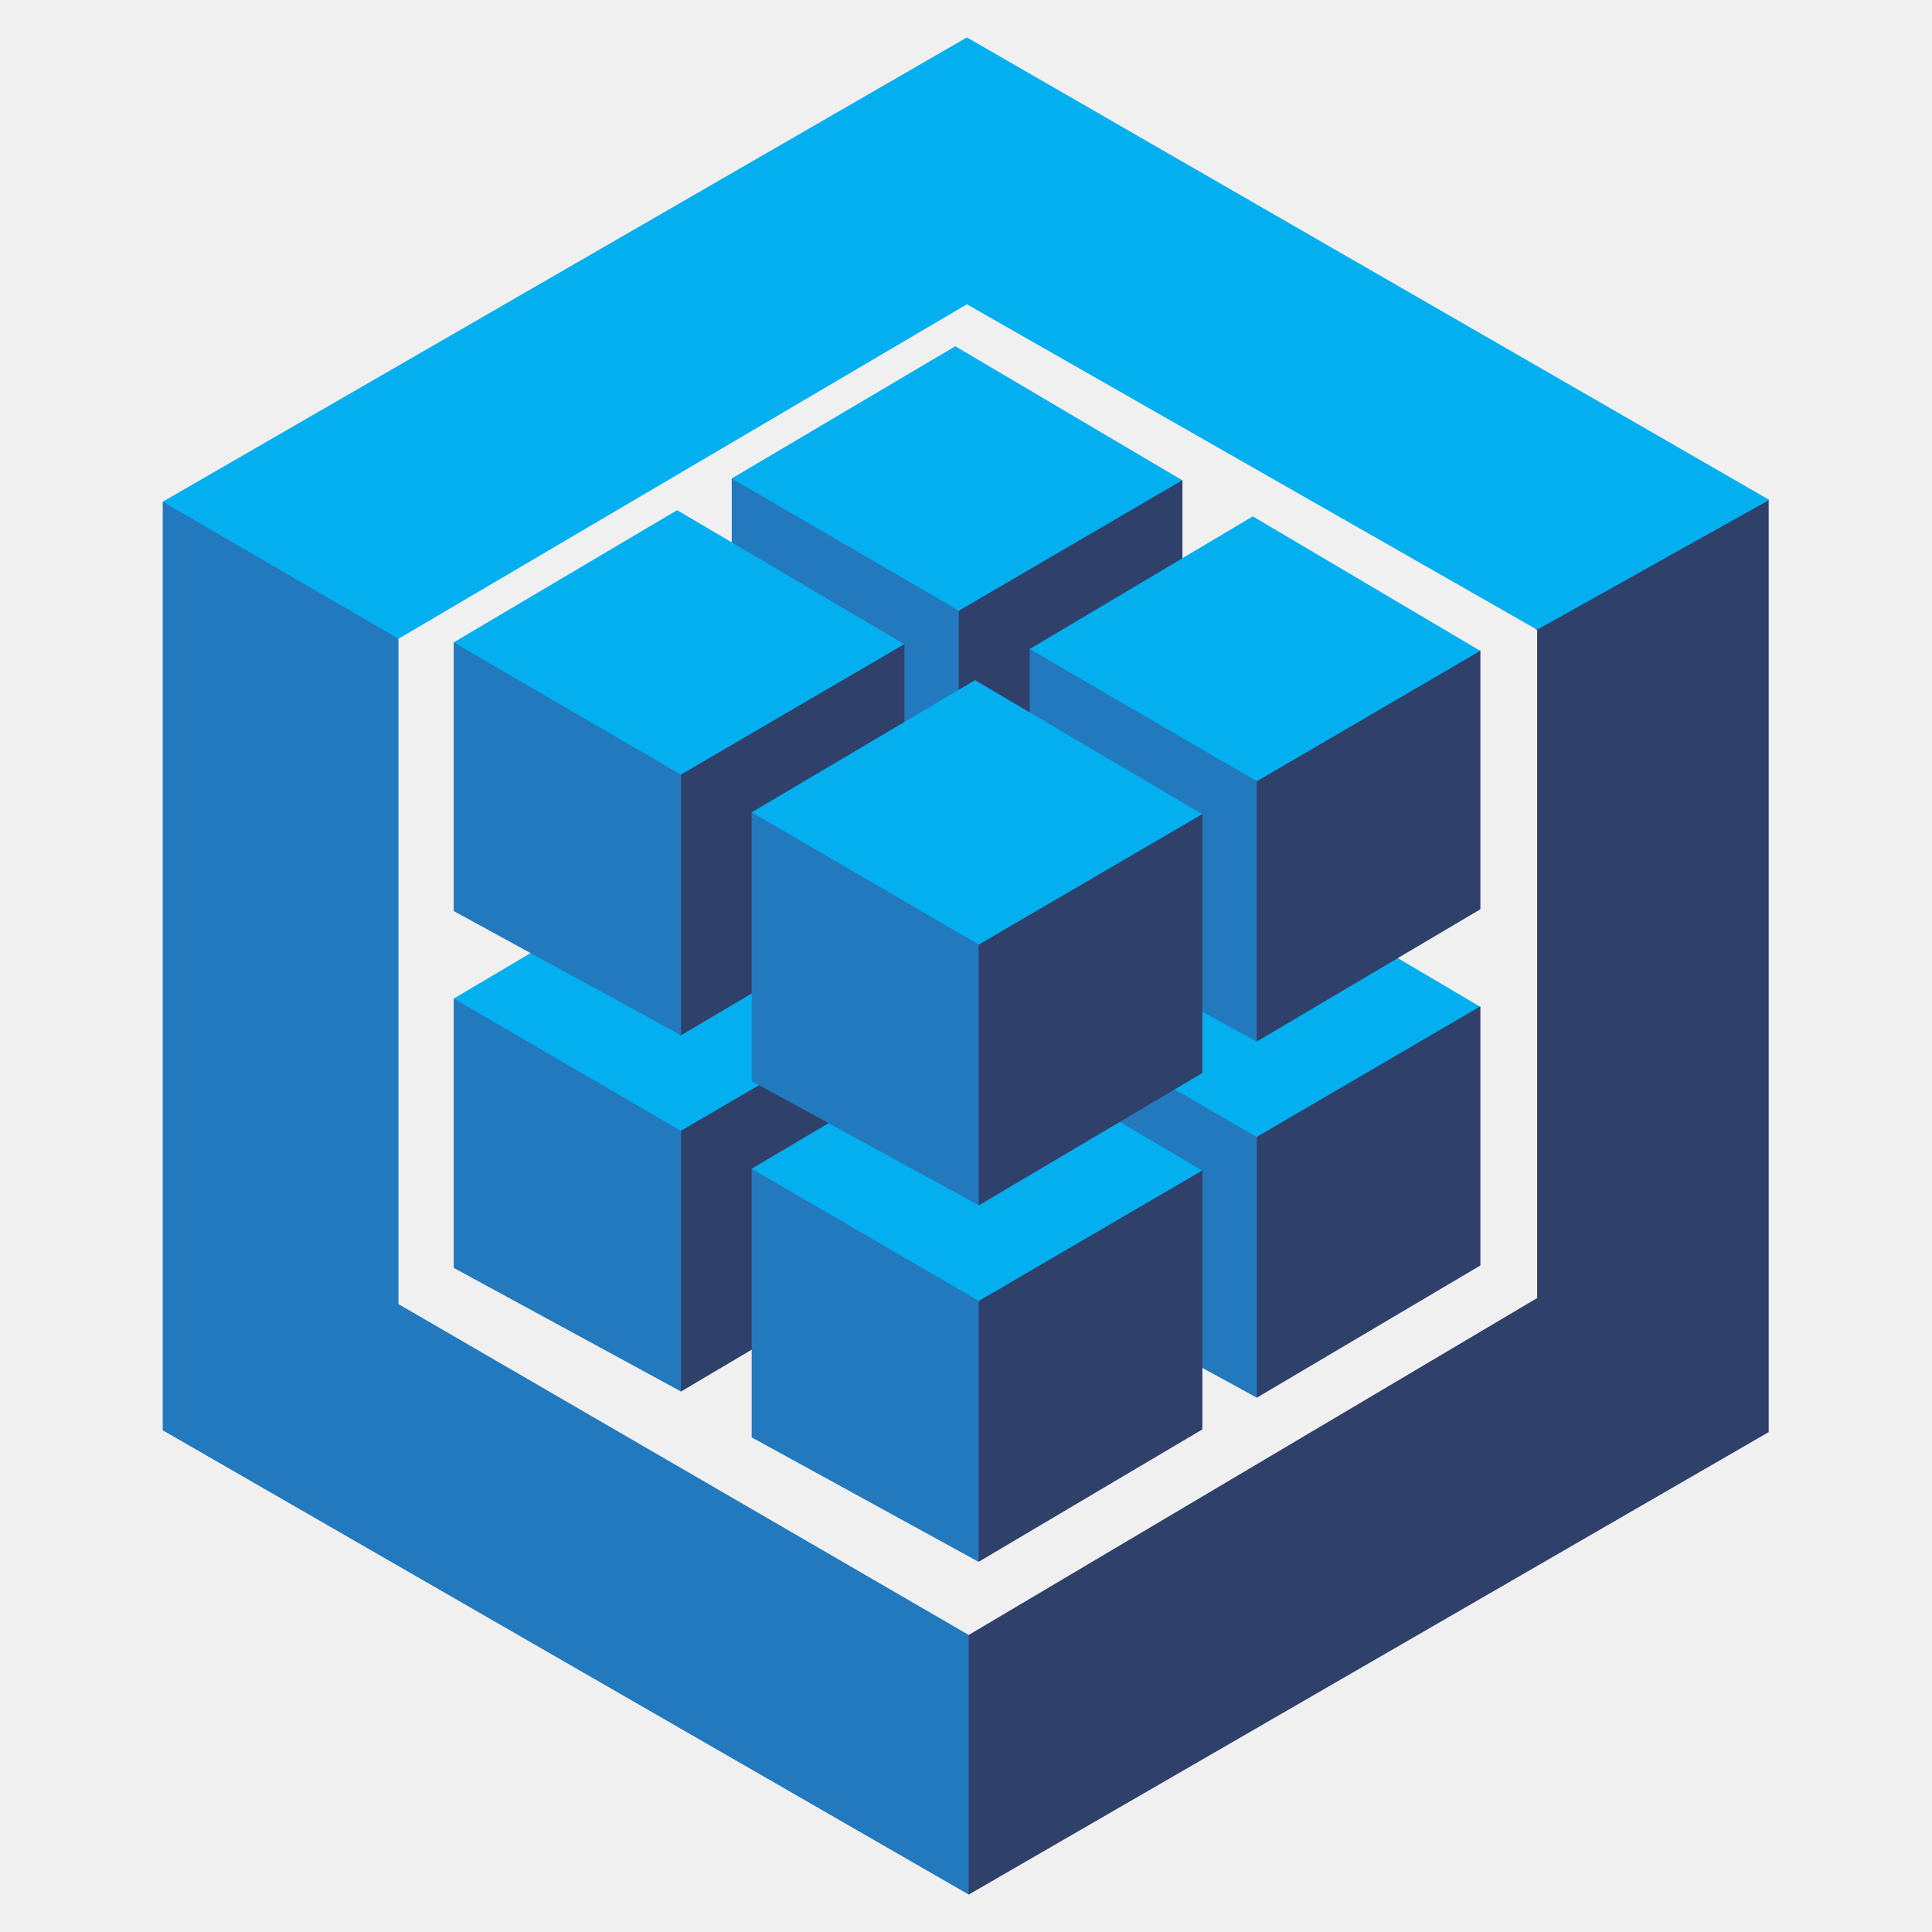
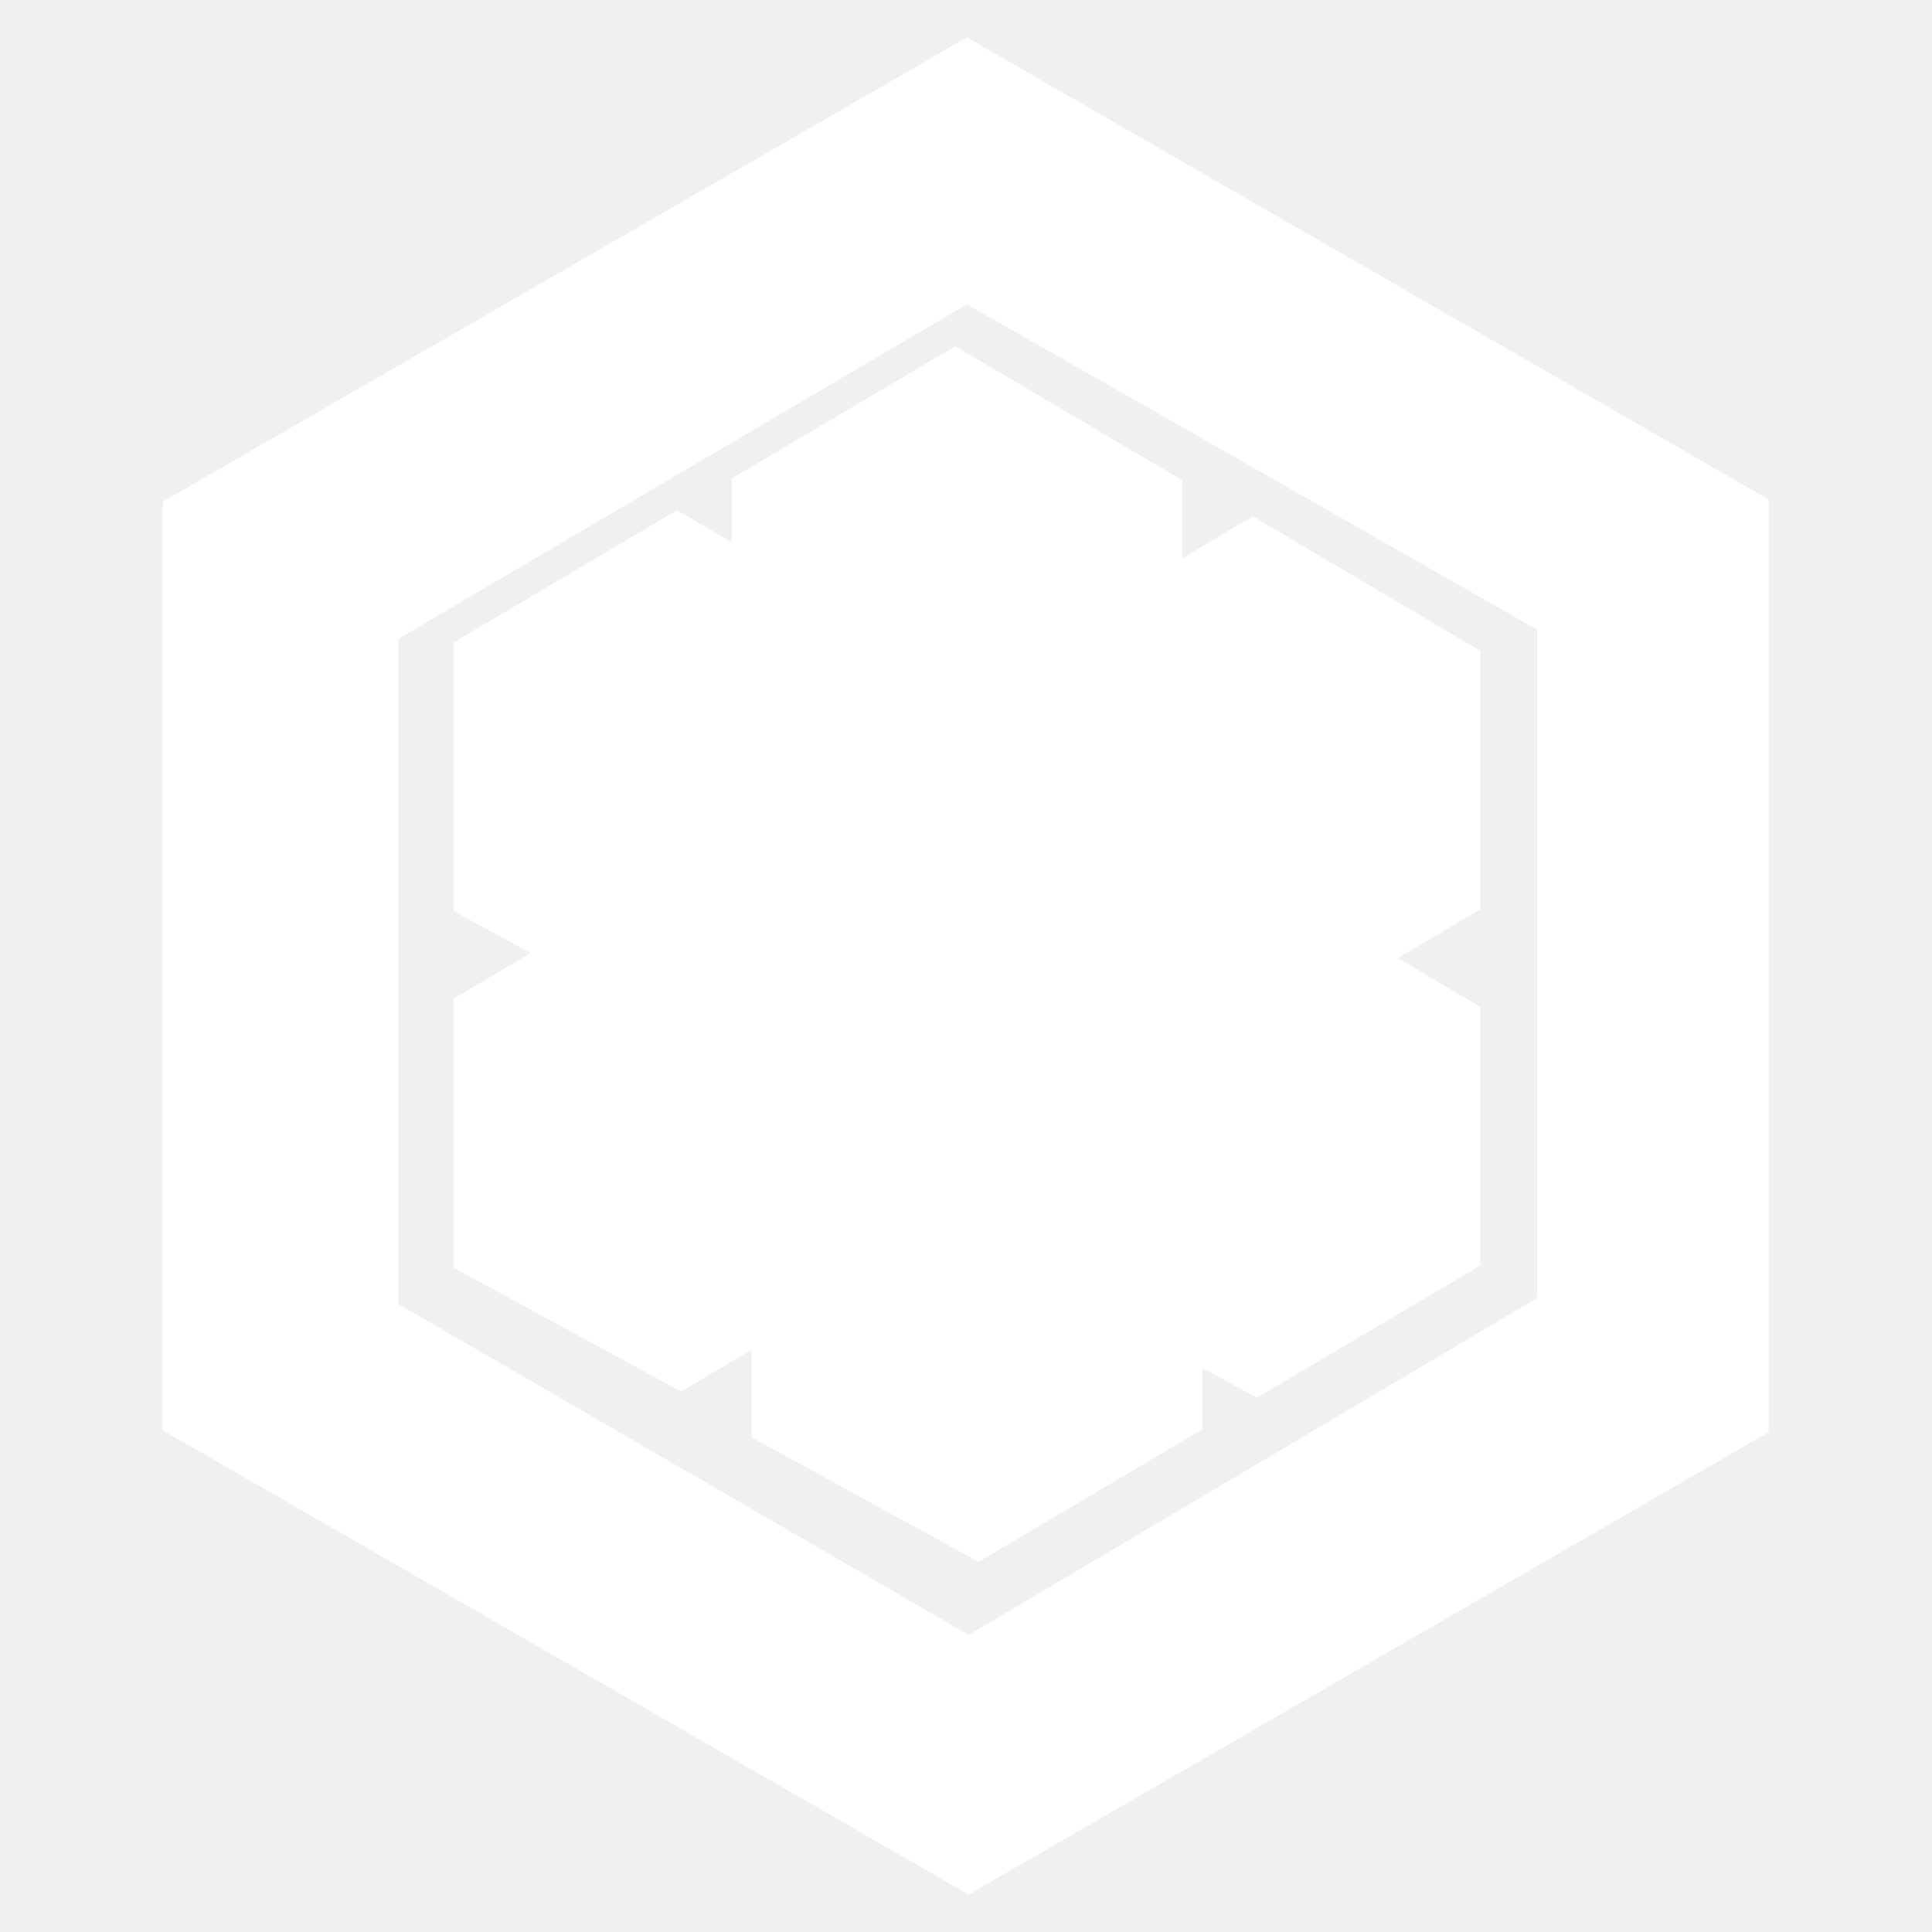
<svg xmlns="http://www.w3.org/2000/svg" viewBox="0 0 128 128">
-   <path fill="#2f406a" d="M101.84 41.72V86l-37.66 22.32-.34.31v16.57l.34.32 53-30.64V33.12l-.5-.12-15 8.36.08.36" />
-   <path fill="#2379bd" d="M26.4 86.4l37.78 21.92v17.2l-53.4-30.76V33.24l.55-.08 14.91 8.67.16.5V86.4" />
-   <path fill="#03afef" d="M26.4 42.32l-15.62-9.08L64.06 2.48l53.16 30.64-15.38 8.6-37.78-21.56L26.4 42.32" />
-   <path fill="#2f406a" d="M63.53 81.33l-.41-.42V64.27l.41-.21.1-.41 14.27-8.32.44.1v17.15l-14.8 8.76" />
-   <path fill="#2379bd" d="M48.48 73.11V55.3h.41l14.51 8.45.12.33v17.25l-15.04-8.22" />
-   <path fill="#03afef" d="M63.29 46.54L48.48 55.3l15.05 8.76 14.8-8.64-15.04-8.88" />
-   <path fill="#2f406a" d="M45.11 92.19l-.41-.42V75.13l.41-.21.1-.41 14.27-8.32.44.1v17.14l-14.8 8.76" />
-   <path fill="#2379bd" d="M30.06 84V66.16h.41L45 74.59l.12.33v17.27L30.06 84" />
-   <path fill="#03afef" d="M44.86 57.4l-14.8 8.76 15.05 8.76 14.8-8.64-15.05-8.88" />
-   <path fill="#2f406a" d="M83.27 92.6l-.41-.42V75.54l.41-.21.1-.41 14.27-8.32.44.1v17.14L83.27 92.6" />
-   <path fill="#2379bd" d="M68.22 84.38V66.57h.41L83.15 75l.12.33V92.6l-15.05-8.22" />
-   <path fill="#03afef" d="M83 57.81l-14.8 8.76 15.05 8.76 14.8-8.64L83 57.81" />
-   <path fill="#2f406a" d="M64.85 103.46l-.41-.42V86.4l.41-.21.1-.41 14.27-8.32.44.1V94.7l-14.8 8.76" />
-   <path fill="#2379bd" d="M49.8 95.23v-17.8h.41l14.51 8.45.12.33v17.27L49.8 95.23" />
-   <path fill="#03afef" d="M64.6 68.67l-14.8 8.76 15.05 8.76 14.8-8.64-15.05-8.88" />
-   <path fill="#2f406a" d="M63.53 57.73l-.41-.42V40.67l.41-.21.1-.41 14.27-8.33.44.1V49l-14.8 8.76" />
-   <path fill="#2379bd" d="M48.48 49.5V31.7h.41l14.51 8.45.12.33v17.25L48.48 49.5" />
-   <path fill="#03afef" d="M63.29 22.94L48.48 31.7l15.05 8.76 14.8-8.64-15.04-8.88" />
-   <path fill="#2f406a" d="M45.11 68.59l-.41-.42V51.53l.41-.21.1-.41 14.27-8.32.44.1v17.14l-14.8 8.76" />
-   <path fill="#2379bd" d="M30.06 60.36V42.55h.41L45 51l.12.33v17.26l-15.06-8.23" />
-   <path fill="#03afef" d="M44.86 33.8l-14.8 8.76 15.05 8.76 14.8-8.64-15.05-8.88" />
-   <path fill="#2f406a" d="M83.27 69l-.41-.42V51.94l.41-.21.1-.41L97.64 43l.44.1v17.14L83.27 69" />
-   <path fill="#2379bd" d="M68.22 60.77V43h.41l14.51 8.45.12.33V69l-15.04-8.23" />
-   <path fill="#03afef" d="M83 34.21L68.22 43l15.05 8.76 14.8-8.64L83 34.21" />
-   <path fill="#2f406a" d="M64.85 79.85l-.41-.42V62.79l.41-.21.1-.41 14.27-8.32.44.1v17.14l-14.8 8.76" />
-   <path fill="#2379bd" d="M49.8 71.63V53.82h.41l14.51 8.45.12.33v17.25L49.8 71.63" />
-   <path fill="#03afef" d="M64.6 45.06l-14.8 8.76 15.05 8.76 14.8-8.64-15.05-8.88" />
+   <path fill="#fff" d="M101.84 41.72V86l-37.66 22.32-.34.31v16.57l.34.32 53-30.64V33.12l-.5-.12-15 8.36.08.36" />
+   <path fill="#fff" d="M26.4 86.4l37.78 21.92v17.2l-53.4-30.76V33.24l.55-.08 14.91 8.67.16.5V86.4" />
+   <path fill="#fff" d="M26.4 42.32l-15.62-9.08L64.06 2.48l53.16 30.64-15.38 8.6-37.78-21.56L26.4 42.32" />
+   <path fill="#fff" d="M63.53 81.33l-.41-.42V64.27l.41-.21.1-.41 14.27-8.32.44.1v17.15l-14.8 8.76" />
+   <path fill="#fff" d="M48.48 73.11V55.3h.41l14.51 8.45.12.33v17.25l-15.04-8.22" />
+   <path fill="#fff" d="M63.29 46.54L48.48 55.3l15.05 8.76 14.8-8.64-15.04-8.88" />
+   <path fill="#fff" d="M45.11 92.19l-.41-.42V75.13l.41-.21.1-.41 14.27-8.32.44.1v17.14l-14.8 8.76" />
+   <path fill="#fff" d="M30.06 84V66.16h.41L45 74.59l.12.33v17.27L30.06 84" />
+   <path fill="#fff" d="M44.86 57.4l-14.8 8.76 15.05 8.76 14.8-8.64-15.05-8.88" />
+   <path fill="#fff" d="M83.27 92.6l-.41-.42V75.54l.41-.21.1-.41 14.27-8.32.44.1v17.14L83.27 92.6" />
+   <path fill="#fff" d="M68.22 84.38V66.57h.41L83.15 75l.12.33V92.6l-15.05-8.22" />
+   <path fill="#fff" d="M83 57.81l-14.8 8.76 15.05 8.76 14.8-8.64L83 57.81" />
+   <path fill="#fff" d="M64.85 103.46l-.41-.42V86.4l.41-.21.1-.41 14.27-8.32.44.1V94.7l-14.8 8.76" />
+   <path fill="#fff" d="M49.8 95.23v-17.8h.41l14.51 8.45.12.33v17.27L49.8 95.23" />
+   <path fill="#fff" d="M64.6 68.67l-14.8 8.76 15.05 8.76 14.8-8.64-15.05-8.88" />
+   <path fill="#fff" d="M63.53 57.73l-.41-.42V40.67l.41-.21.1-.41 14.27-8.33.44.1V49l-14.8 8.76" />
+   <path fill="#fff" d="M48.48 49.5V31.7h.41l14.51 8.45.12.33v17.25L48.48 49.5" />
+   <path fill="#fff" d="M63.29 22.94L48.48 31.7l15.05 8.76 14.8-8.64-15.04-8.88" />
+   <path fill="#fff" d="M45.11 68.59l-.41-.42V51.53l.41-.21.1-.41 14.27-8.32.44.1v17.14l-14.8 8.76" />
+   <path fill="#fff" d="M30.06 60.36V42.55h.41L45 51l.12.33v17.26l-15.06-8.23" />
+   <path fill="#fff" d="M44.86 33.8l-14.8 8.76 15.05 8.76 14.8-8.64-15.05-8.88" />
+   <path fill="#fff" d="M83.27 69l-.41-.42V51.94l.41-.21.1-.41L97.64 43l.44.1v17.14L83.27 69" />
+   <path fill="#fff" d="M68.22 60.77V43h.41l14.51 8.45.12.33V69l-15.04-8.23" />
+   <path fill="#fff" d="M83 34.21L68.22 43l15.05 8.76 14.8-8.64L83 34.21" />
+   <path fill="#fff" d="M64.85 79.85l-.41-.42V62.79l.41-.21.1-.41 14.27-8.32.44.1v17.14l-14.8 8.76" />
+   <path fill="#fff" d="M49.8 71.63V53.82h.41l14.51 8.45.12.33v17.25L49.8 71.63" />
+   <path fill="#fff" d="M64.6 45.06l-14.8 8.76 15.05 8.76 14.8-8.64-15.05-8.88" />
</svg>
